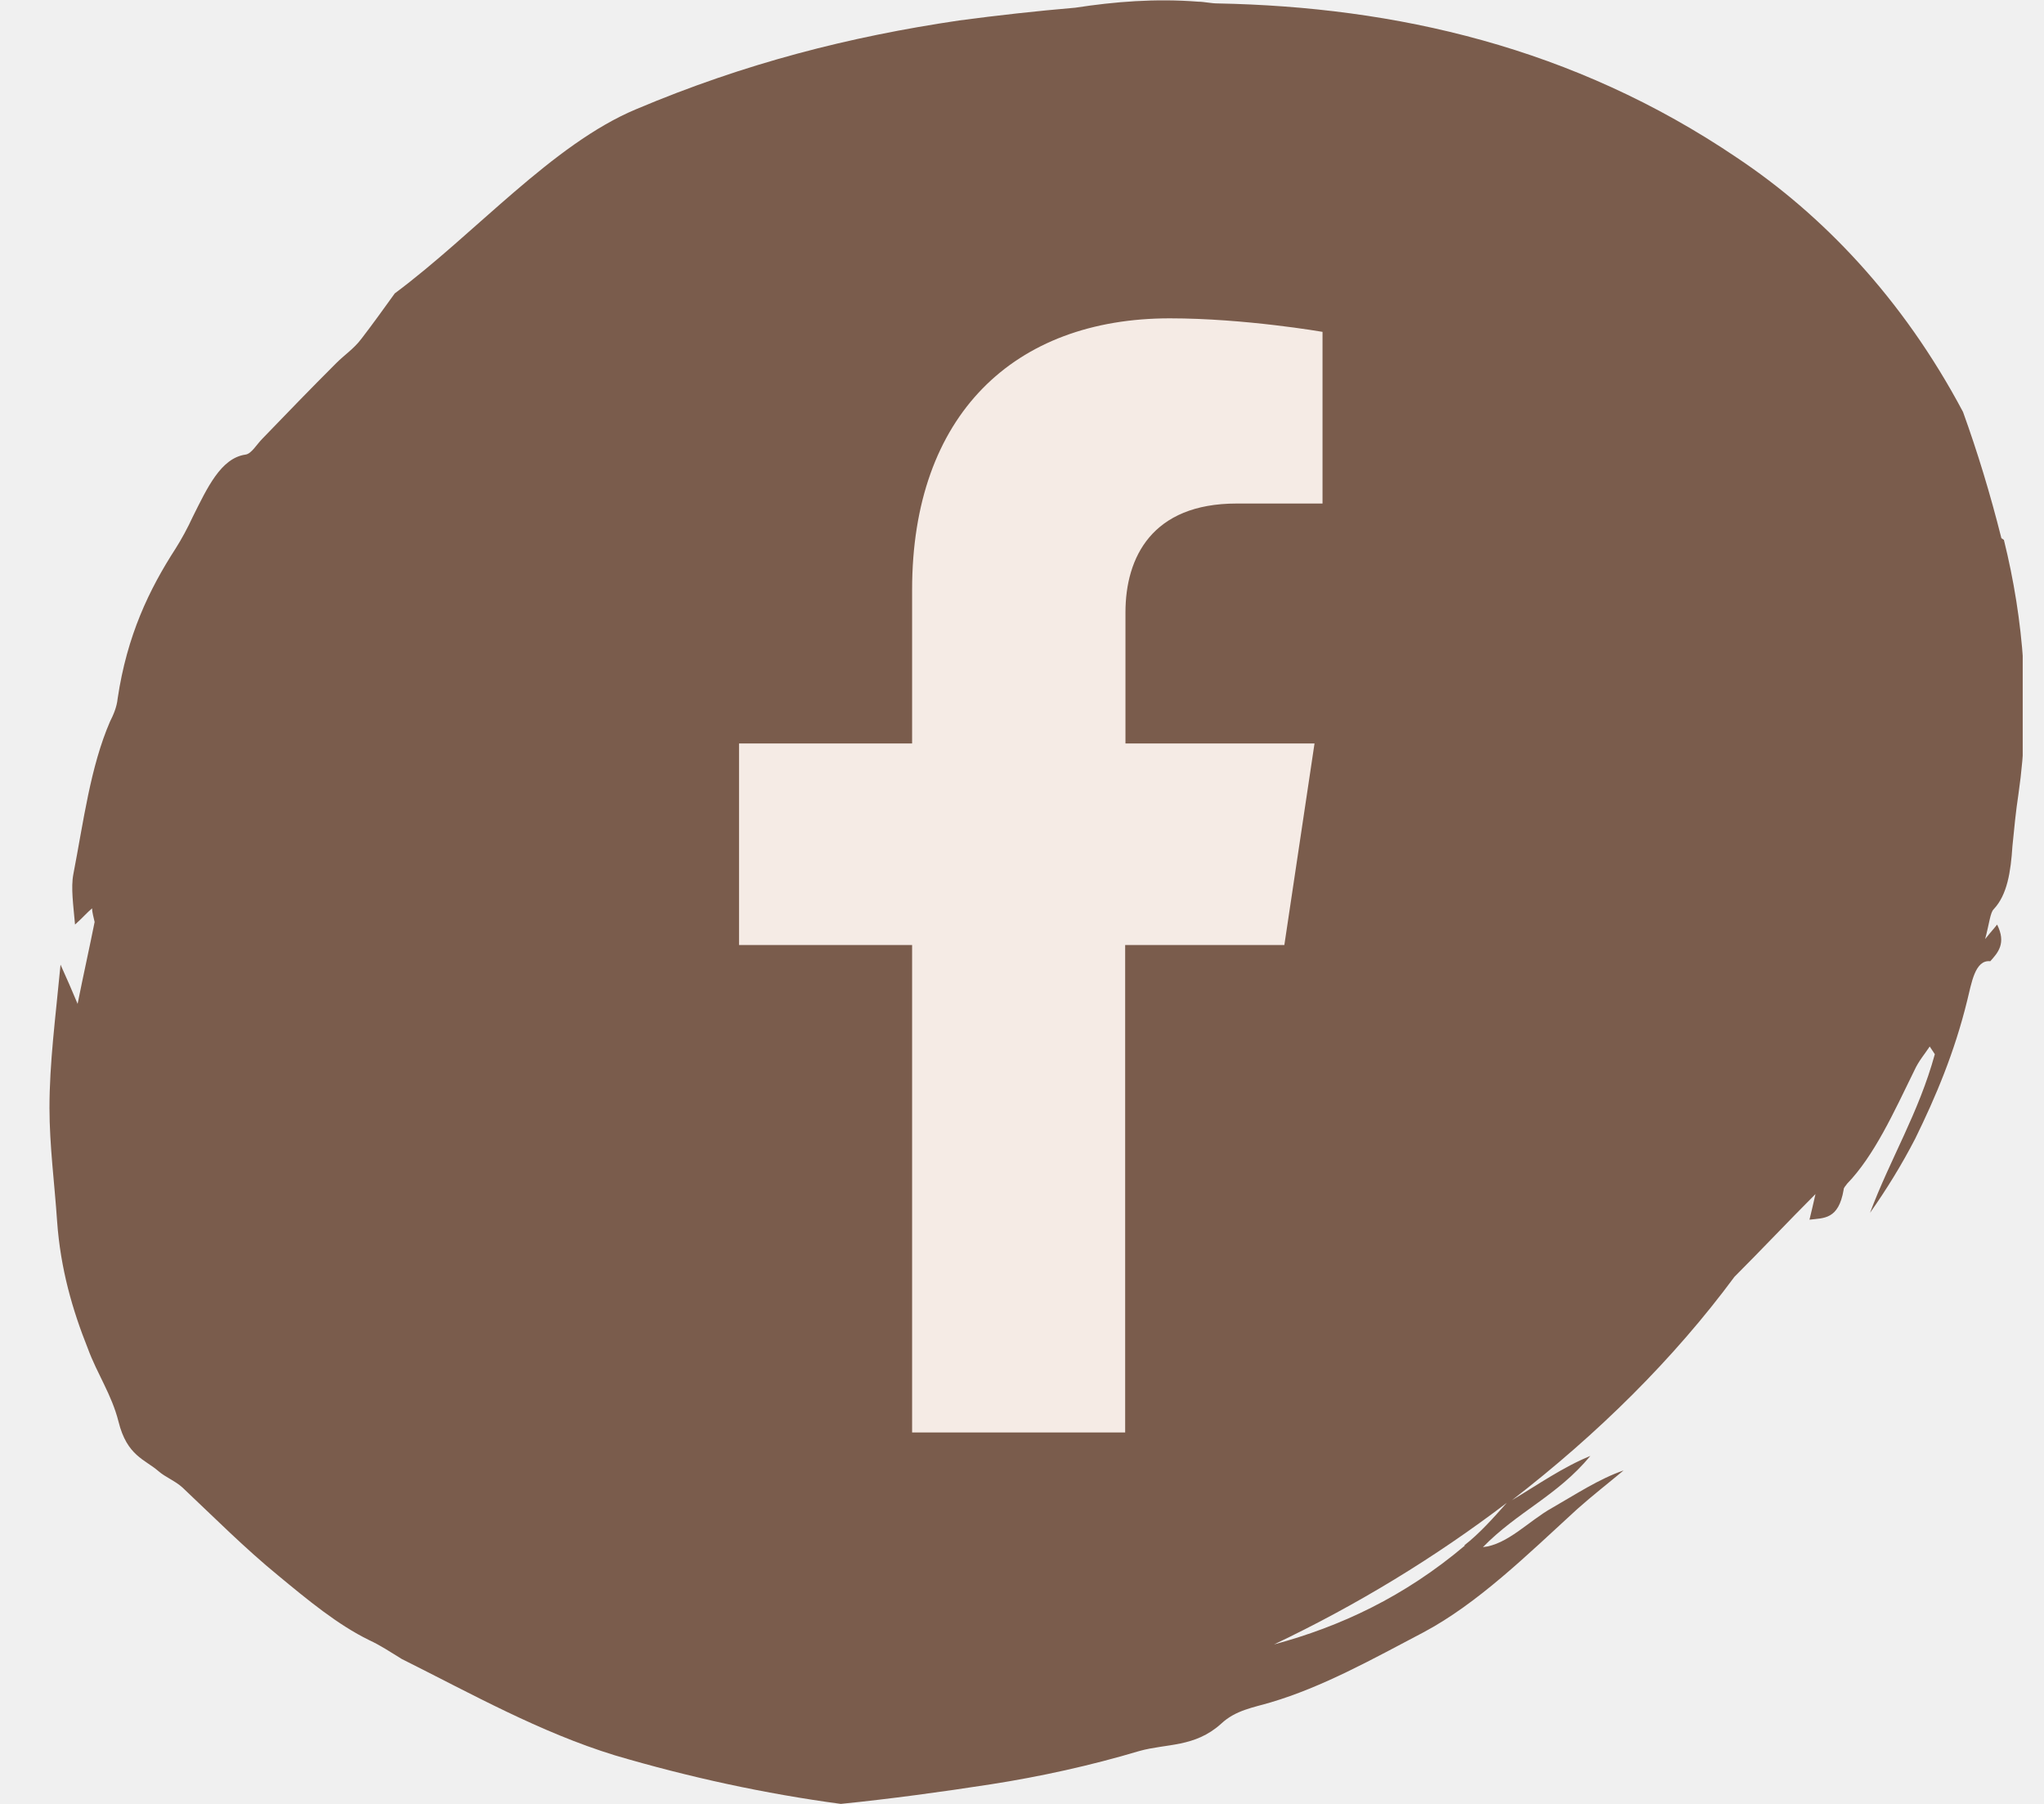
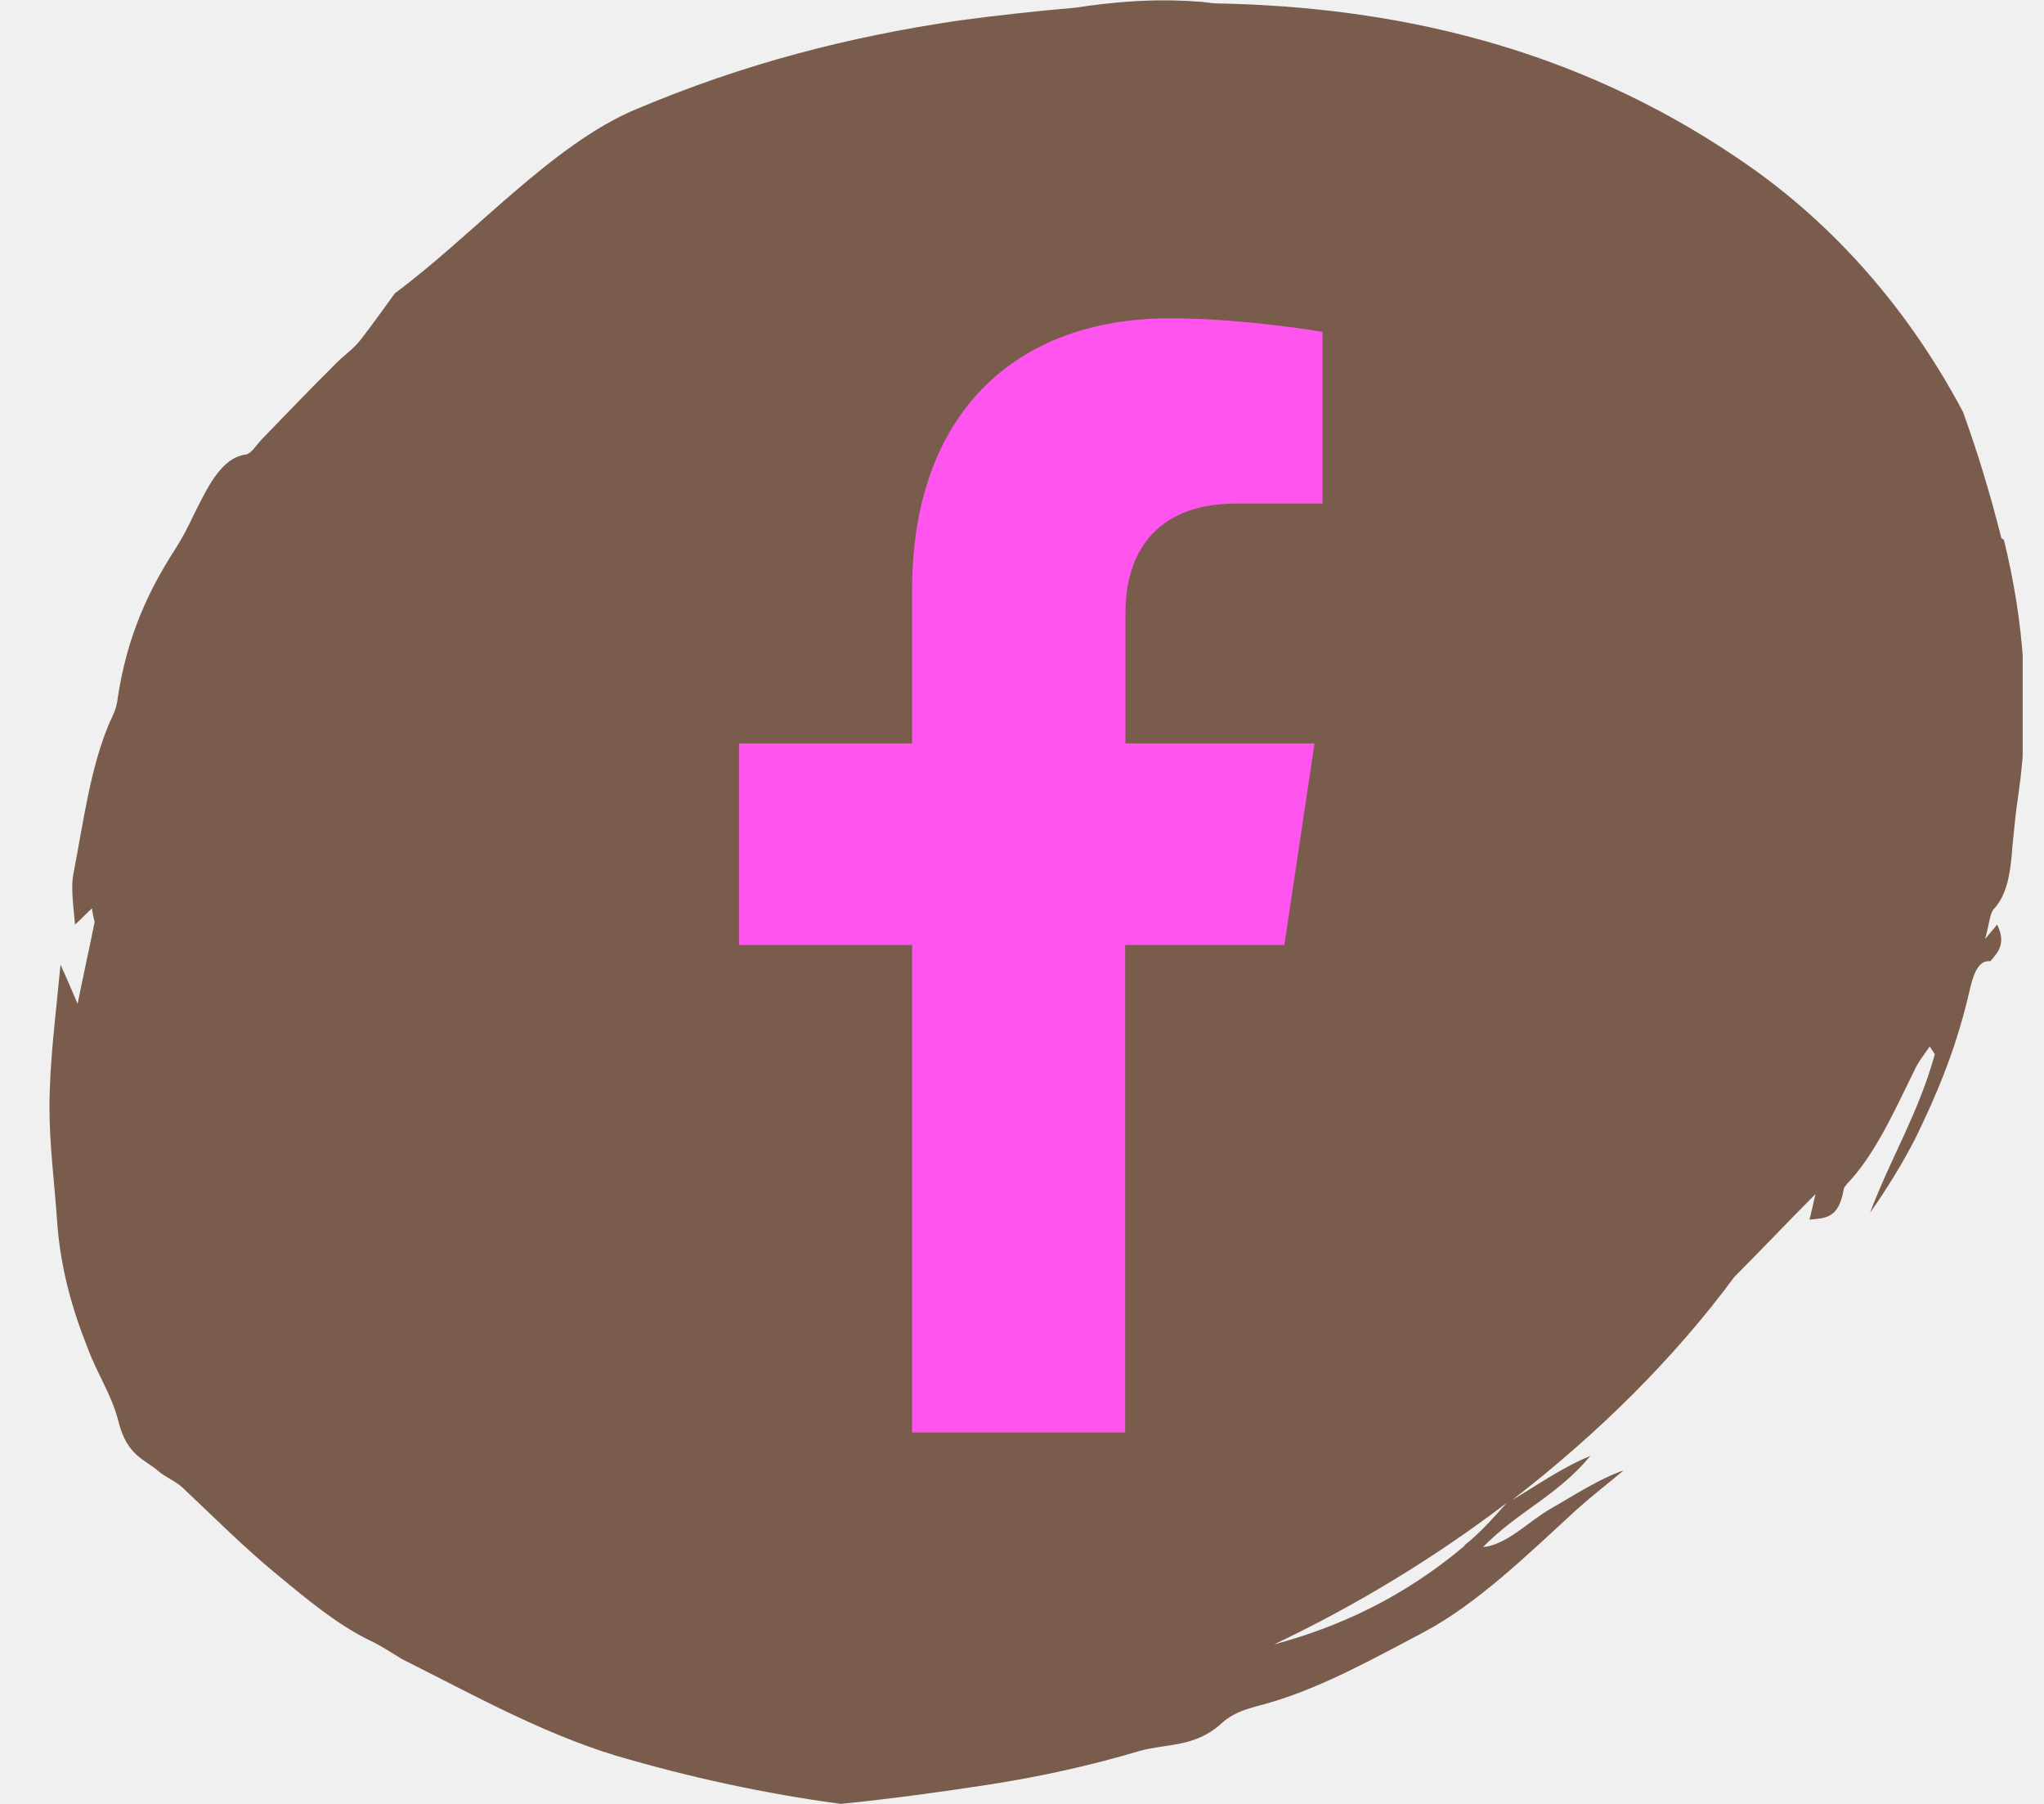
<svg xmlns="http://www.w3.org/2000/svg" width="34" height="30" viewBox="0 0 34 30" fill="none">
  <g clip-path="url(#clip0_367_2087)">
    <path d="M33.291 8.95C33.106 8.213 32.894 7.518 32.653 6.851C31.645 4.95 30.298 3.56 28.894 2.624C26.17 0.78 23.206 0.114 20.255 0.057C20.142 0.057 20.028 0.028 19.929 0.028C19.22 -0.028 18.539 0.028 17.887 0.128C17.234 0.184 16.596 0.255 15.957 0.34C14.128 0.61 12.397 1.05 10.582 1.816C9.191 2.397 7.901 3.887 6.567 4.879C6.383 5.135 6.199 5.39 6.014 5.631C5.887 5.801 5.73 5.901 5.589 6.043C5.177 6.454 4.766 6.879 4.369 7.291C4.269 7.39 4.184 7.546 4.085 7.56C3.674 7.617 3.447 8.114 3.206 8.596C3.121 8.78 3.021 8.965 2.922 9.121C2.482 9.801 2.113 10.567 1.957 11.617C1.943 11.759 1.887 11.887 1.83 12C1.504 12.752 1.39 13.66 1.22 14.539C1.177 14.766 1.22 15.05 1.248 15.376C1.376 15.262 1.447 15.177 1.532 15.106C1.532 15.177 1.56 15.262 1.574 15.333C1.489 15.759 1.39 16.199 1.291 16.695C1.191 16.454 1.121 16.298 1.007 16.043C0.922 16.936 0.823 17.674 0.823 18.426C0.823 19.05 0.908 19.688 0.95 20.312C1.007 21.106 1.206 21.787 1.461 22.426C1.617 22.851 1.858 23.192 1.972 23.645C2.113 24.213 2.411 24.27 2.638 24.468C2.752 24.567 2.908 24.624 3.035 24.738C3.56 25.234 4.085 25.759 4.624 26.199C5.121 26.61 5.617 27.021 6.142 27.277C6.326 27.362 6.496 27.475 6.681 27.589C7.844 28.17 8.979 28.808 10.227 29.192C11.475 29.56 12.723 29.83 13.986 30C14.823 29.915 15.66 29.801 16.482 29.674C17.305 29.546 18.142 29.362 18.95 29.121C19.404 28.993 19.872 29.064 20.312 28.667C20.553 28.44 20.851 28.397 21.135 28.312C22 28.057 22.837 27.589 23.674 27.149C24.582 26.667 25.404 25.858 26.241 25.092C26.497 24.865 26.752 24.667 27.007 24.454C26.596 24.596 26.213 24.851 25.816 25.078C25.433 25.291 25.078 25.688 24.667 25.73C25.248 25.135 25.901 24.88 26.454 24.213C26 24.397 25.575 24.695 25.149 24.95C26.582 23.844 27.844 22.596 28.851 21.234C29.305 20.78 29.745 20.312 30.199 19.858C30.156 20.043 30.128 20.17 30.099 20.284C30.34 20.255 30.582 20.284 30.667 19.787C30.667 19.745 30.709 19.716 30.723 19.688C31.177 19.22 31.503 18.497 31.844 17.801C31.915 17.645 32.014 17.532 32.099 17.404L32.184 17.532C31.915 18.511 31.447 19.262 31.106 20.17C31.376 19.787 31.631 19.376 31.858 18.936C32.199 18.241 32.511 17.504 32.723 16.638C32.794 16.355 32.851 15.957 33.106 15.986C33.234 15.844 33.376 15.688 33.22 15.376C33.177 15.433 33.135 15.475 33.021 15.617C33.092 15.348 33.106 15.177 33.163 15.121C33.39 14.88 33.447 14.496 33.475 14.071C33.504 13.773 33.532 13.489 33.575 13.206C33.787 11.745 33.66 10.298 33.333 8.979L33.291 8.95ZM24.369 25.702C23.362 26.553 22.298 27.05 21.192 27.348C22.567 26.695 23.872 25.901 25.064 24.993C24.837 25.248 24.61 25.504 24.355 25.702H24.369Z" fill="#7A5C4C" />
    <g clip-path="url(#clip1_367_2087)">
-       <path d="M21.364 15.716L21.866 12.364H18.721V10.186C18.721 9.269 19.162 8.374 20.57 8.374H21.999V5.519C21.999 5.519 20.703 5.294 19.459 5.294C16.867 5.294 15.172 6.902 15.172 9.809V12.364H12.293V15.716H15.172V23.823H18.716V15.716H21.359H21.364Z" fill="#F5EBE5" />
+       <path d="M21.364 15.716L21.866 12.364H18.721V10.186C18.721 9.269 19.162 8.374 20.57 8.374H21.999V5.519C21.999 5.519 20.703 5.294 19.459 5.294C16.867 5.294 15.172 6.902 15.172 9.809V12.364H12.293V15.716H15.172V23.823H18.716V15.716H21.359H21.364Z" fill="#F5E" />
    </g>
  </g>
  <defs>
    <clipPath id="clip0_367_2087">
      <rect width="32.823" height="30" fill="white" transform="translate(0.822693)" />
    </clipPath>
    <clipPath id="clip1_367_2087">
      <rect width="9.706" height="18.529" fill="white" transform="translate(12.2933 5.29407)" />
    </clipPath>
  </defs>
</svg>
